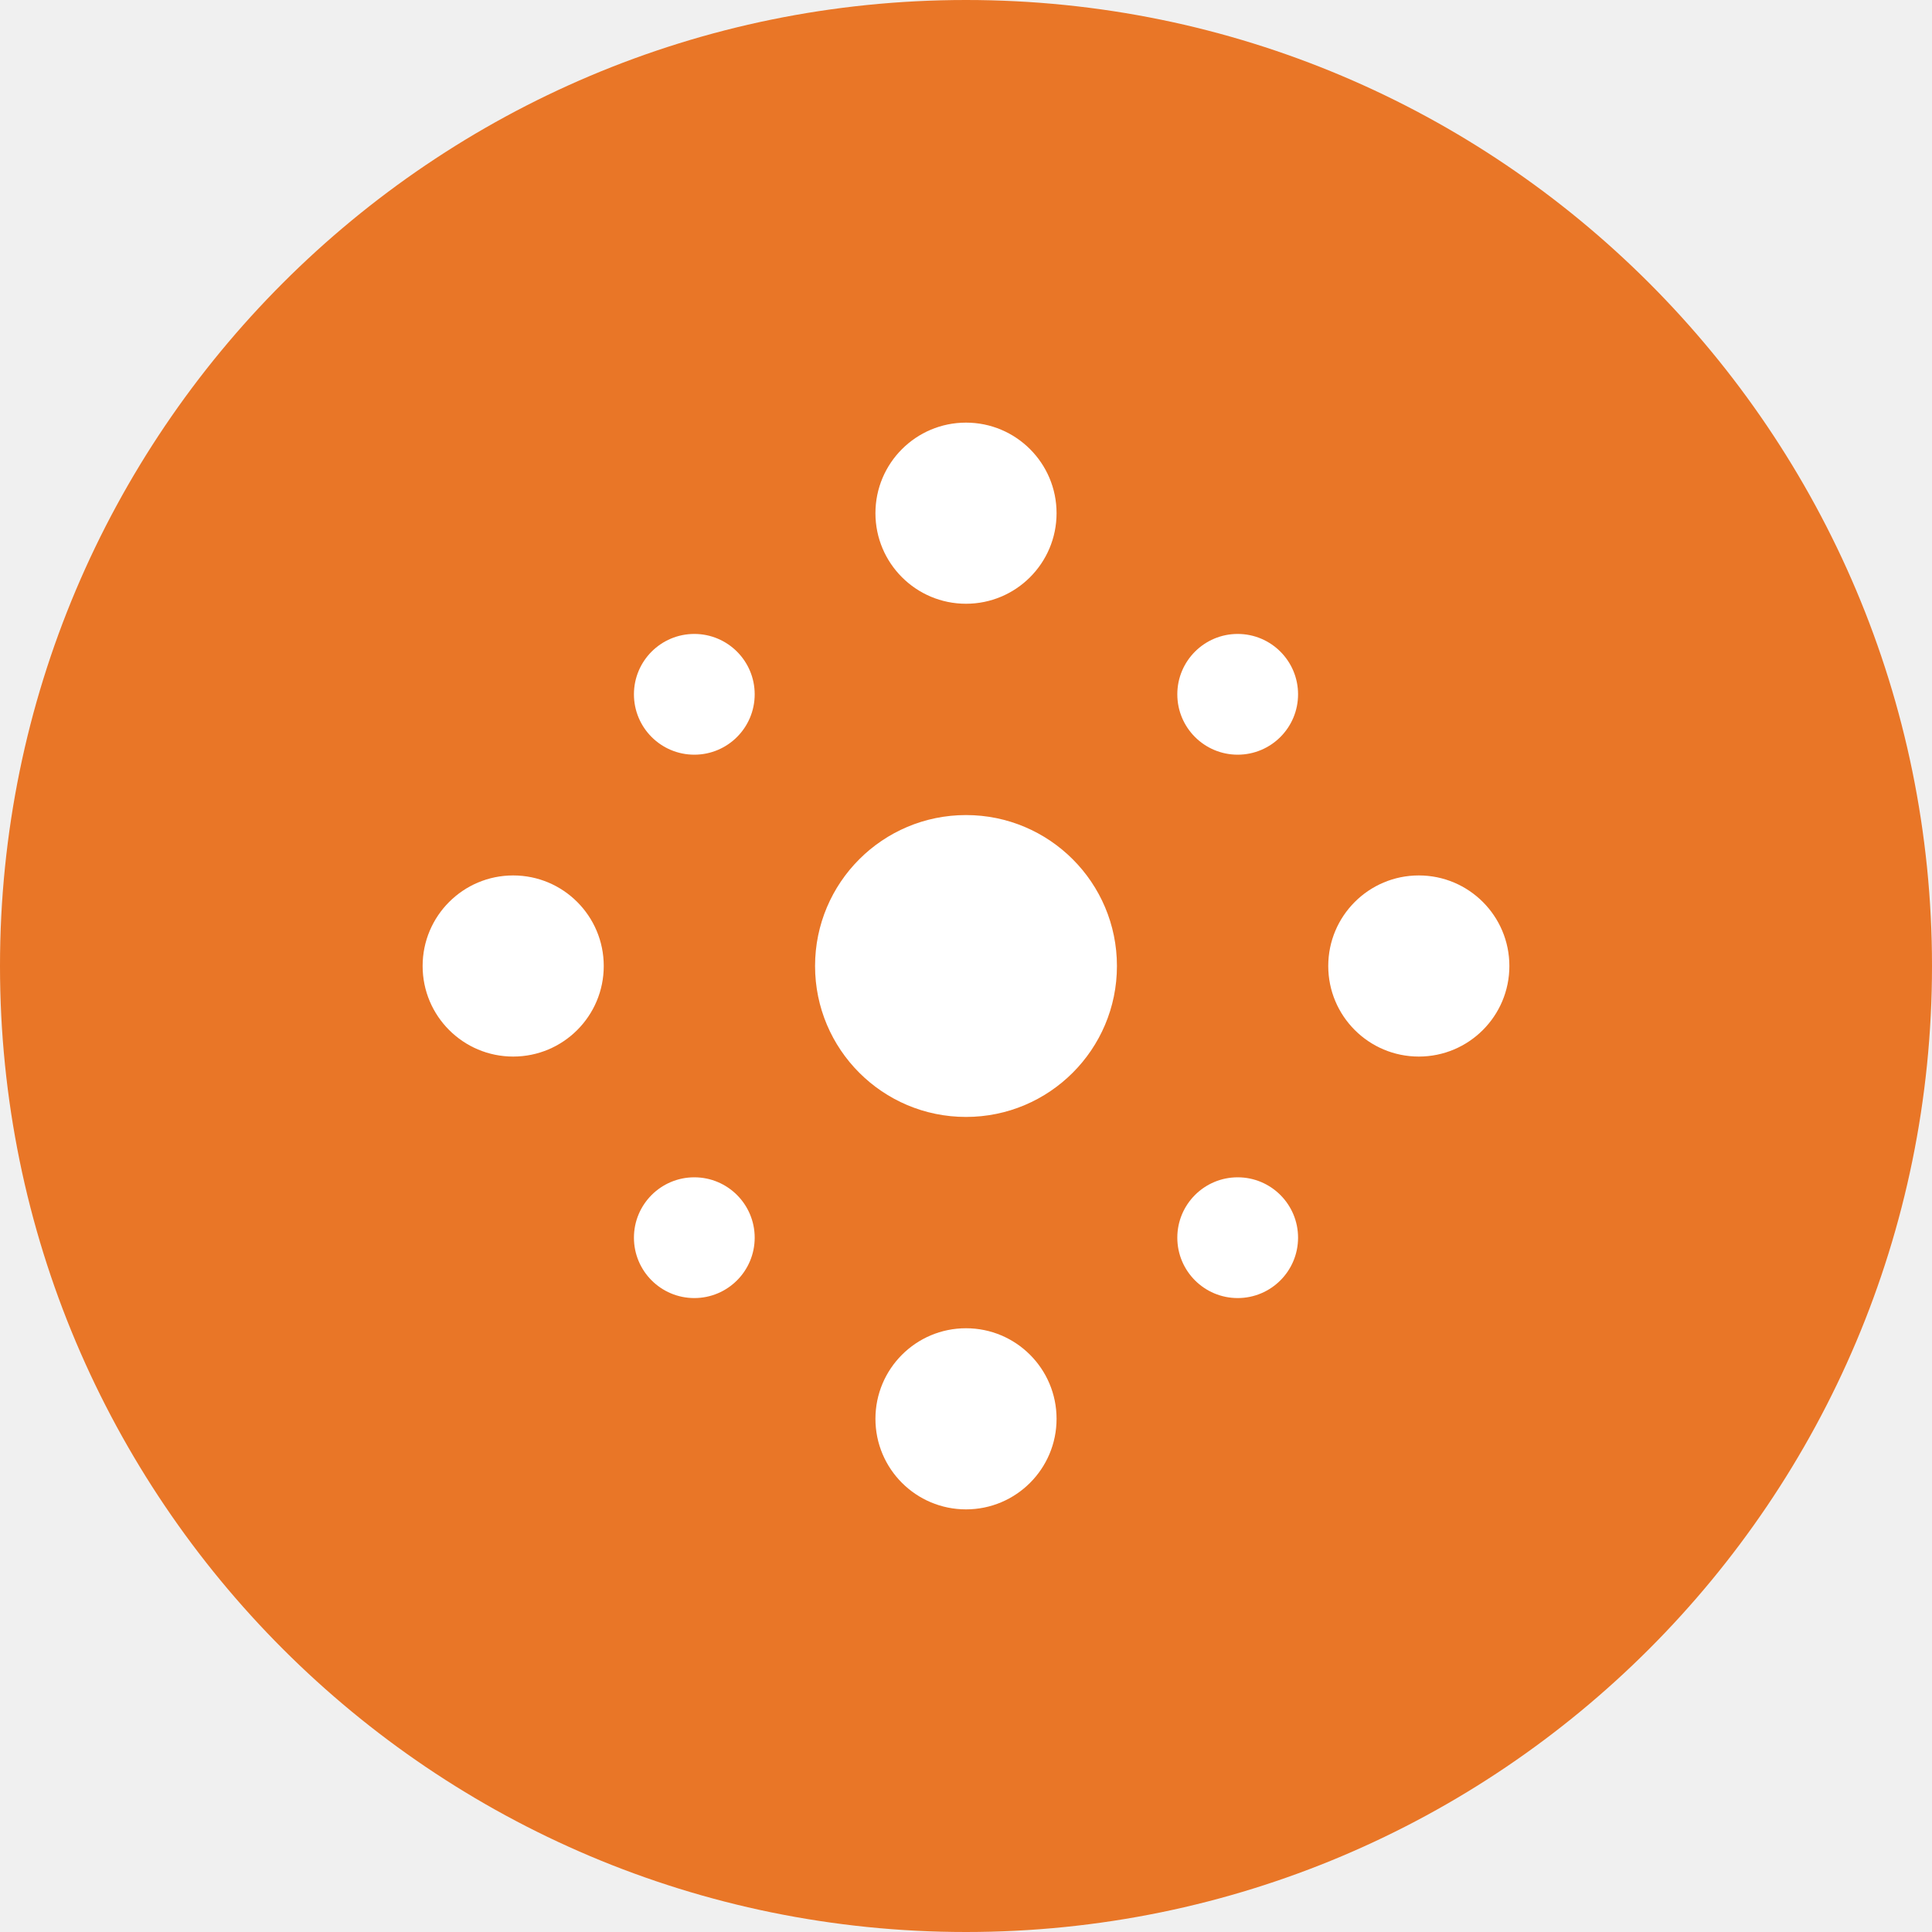
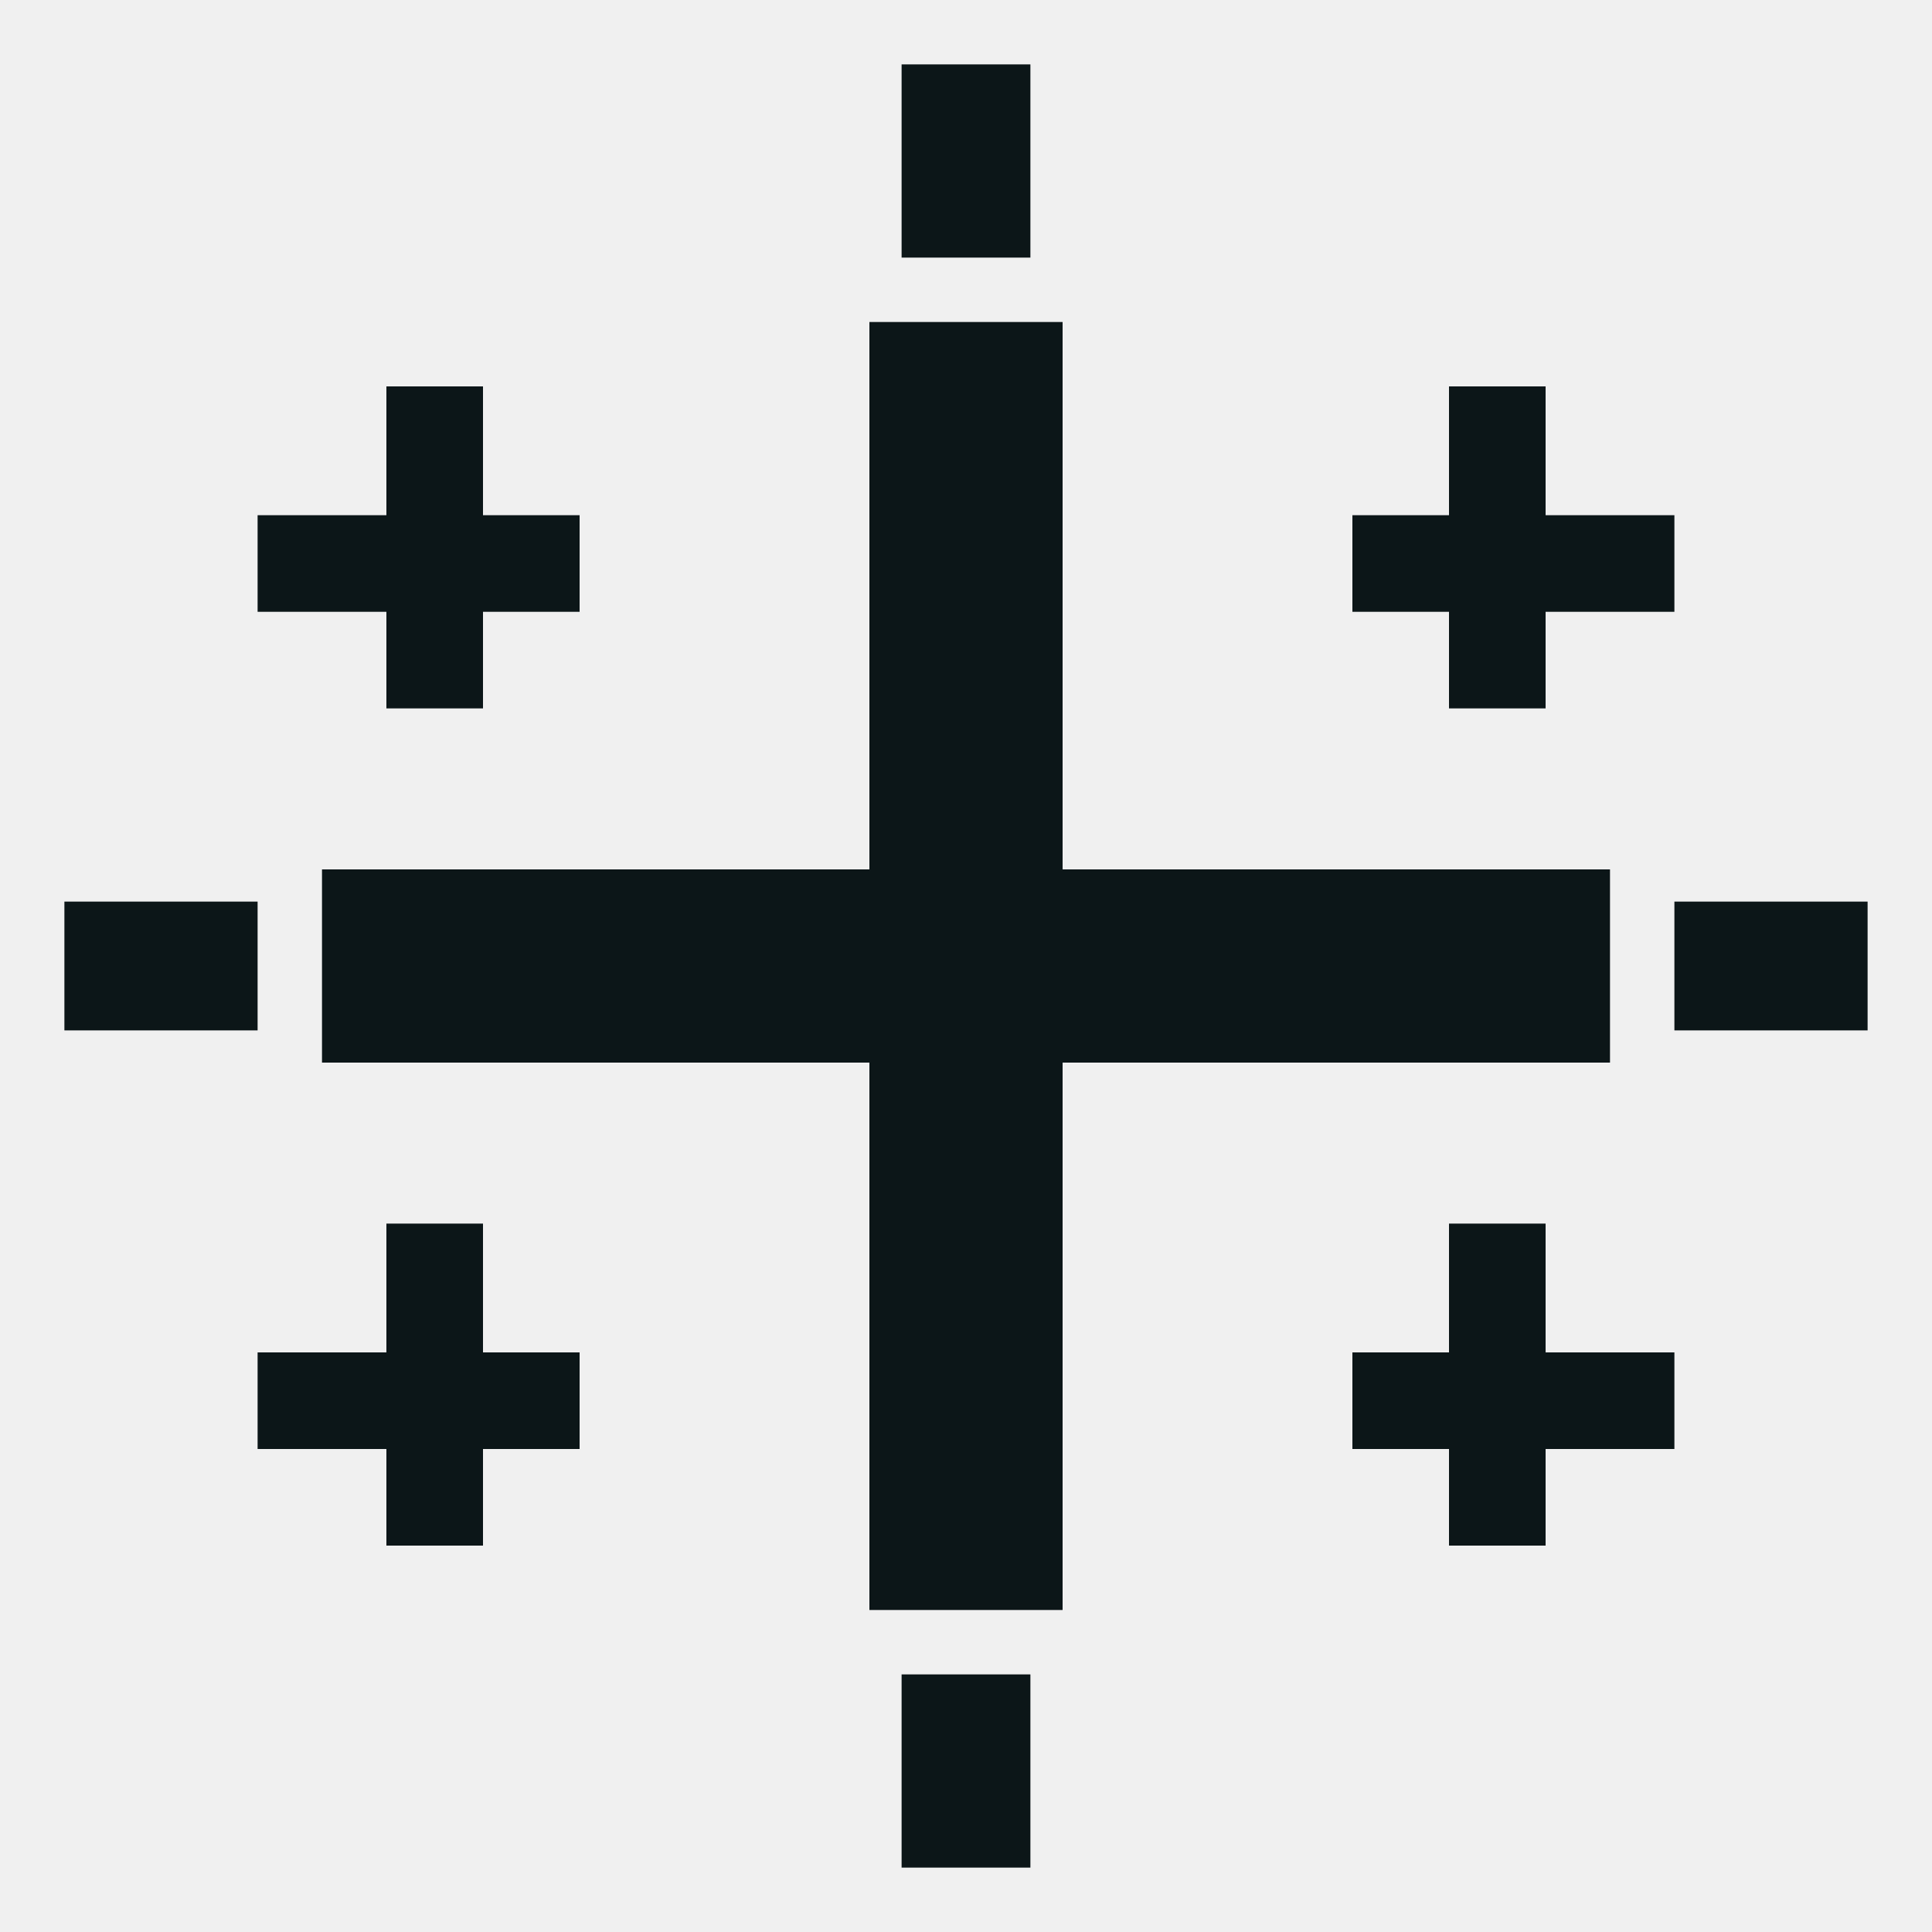
- <svg xmlns="http://www.w3.org/2000/svg" viewBox="0 0 32 32" width="24" height="24">
-   <g>
-     <circle cx="16" cy="16" r="16" fill="#e97627" />
-     <g fill="#fff">
-       <circle cx="16" cy="16" r="2.5" />
-       <circle cx="8.5" cy="16" r="1.5" />
-       <circle cx="23.5" cy="16" r="1.5" />
-       <circle cx="16" cy="8.5" r="1.5" />
-       <circle cx="16" cy="23.5" r="1.5" />
-       <circle cx="11.5" cy="11.5" r="1" />
-       <circle cx="20.5" cy="11.5" r="1" />
-       <circle cx="11.5" cy="20.5" r="1" />
-       <circle cx="20.5" cy="20.5" r="1" />
-     </g>
+ <svg xmlns="http://www.w3.org/2000/svg" viewBox="0 0 60 60" width="24" height="24">
+   <g fill="#0c1618">
+     <rect x="27" y="10" width="6" height="40" />
+     <rect x="10" y="27" width="40" height="6" />
+     <rect x="28" y="2" width="4" height="6" />
+     <rect x="28" y="52" width="4" height="6" />
+     <rect x="2" y="28" width="6" height="4" />
+     <rect x="52" y="28" width="6" height="4" />
+     <rect x="12" y="12" width="3" height="10" />
+     <rect x="8" y="16" width="10" height="3" />
+     <rect x="45" y="12" width="3" height="10" />
+     <rect x="42" y="16" width="10" height="3" />
+     <rect x="12" y="38" width="3" height="10" />
+     <rect x="8" y="42" width="10" height="3" />
+     <rect x="45" y="38" width="3" height="10" />
+     <rect x="42" y="42" width="10" height="3" />
  </g>
</svg>
